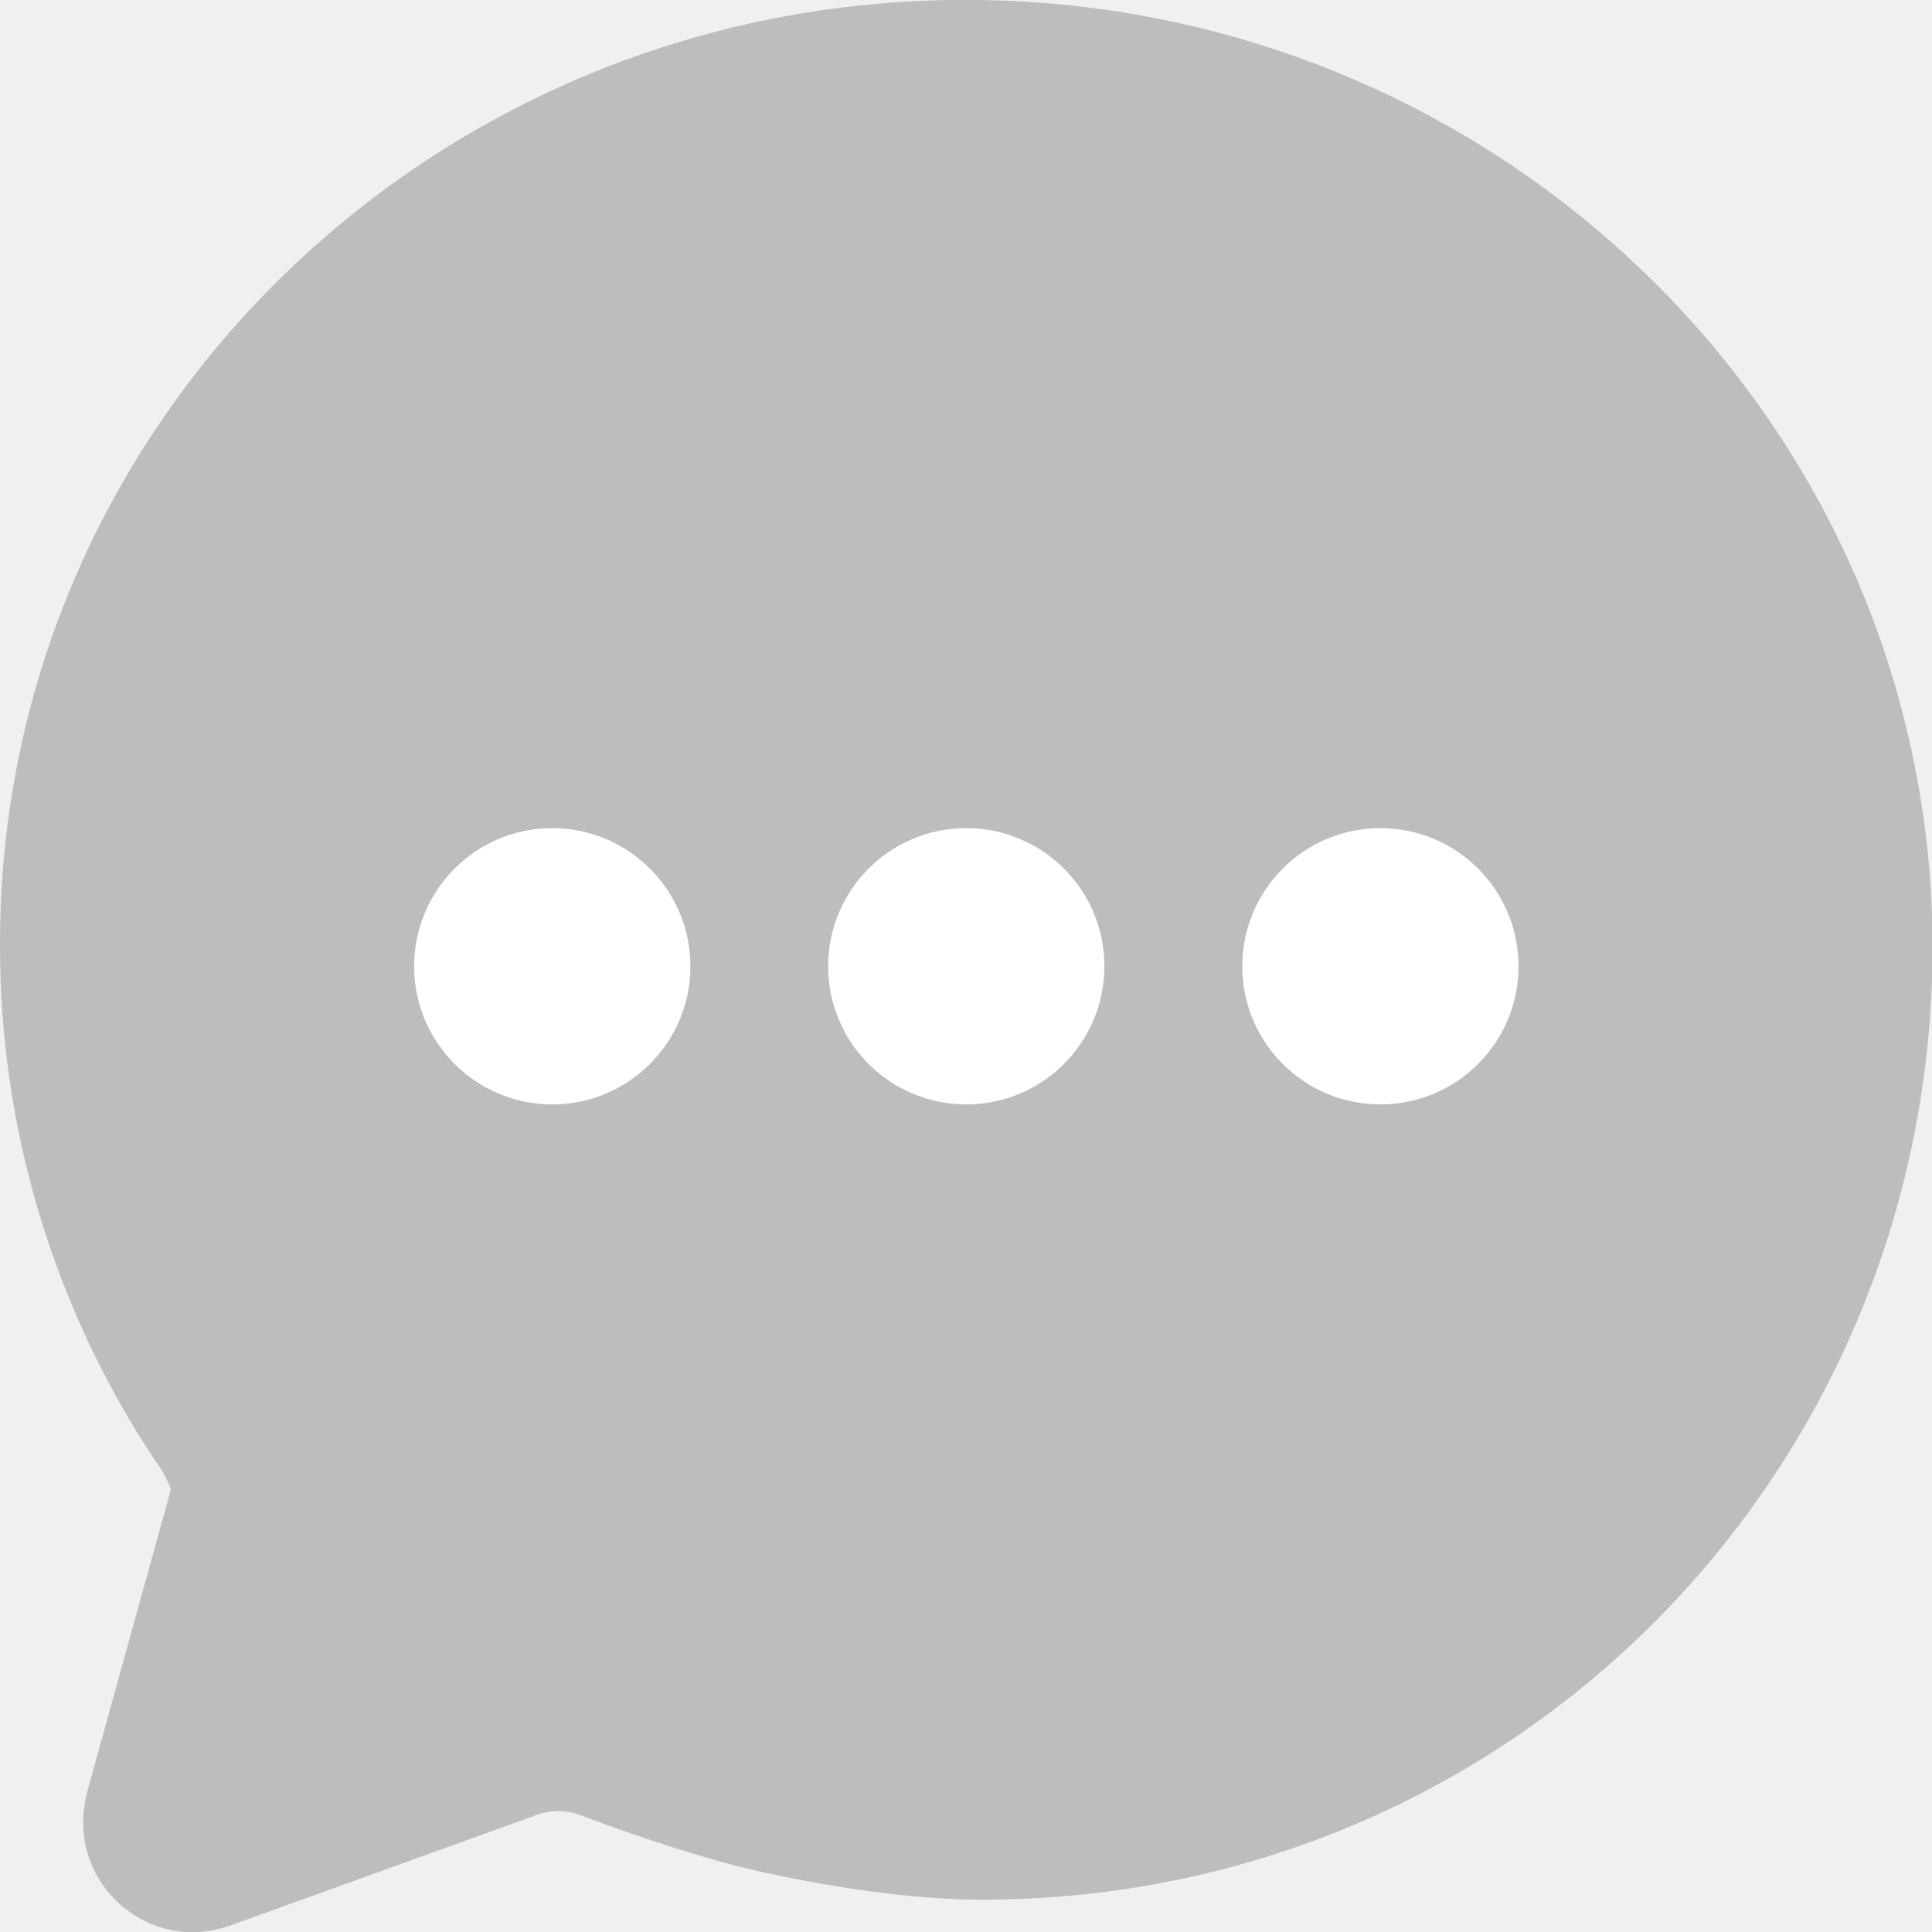
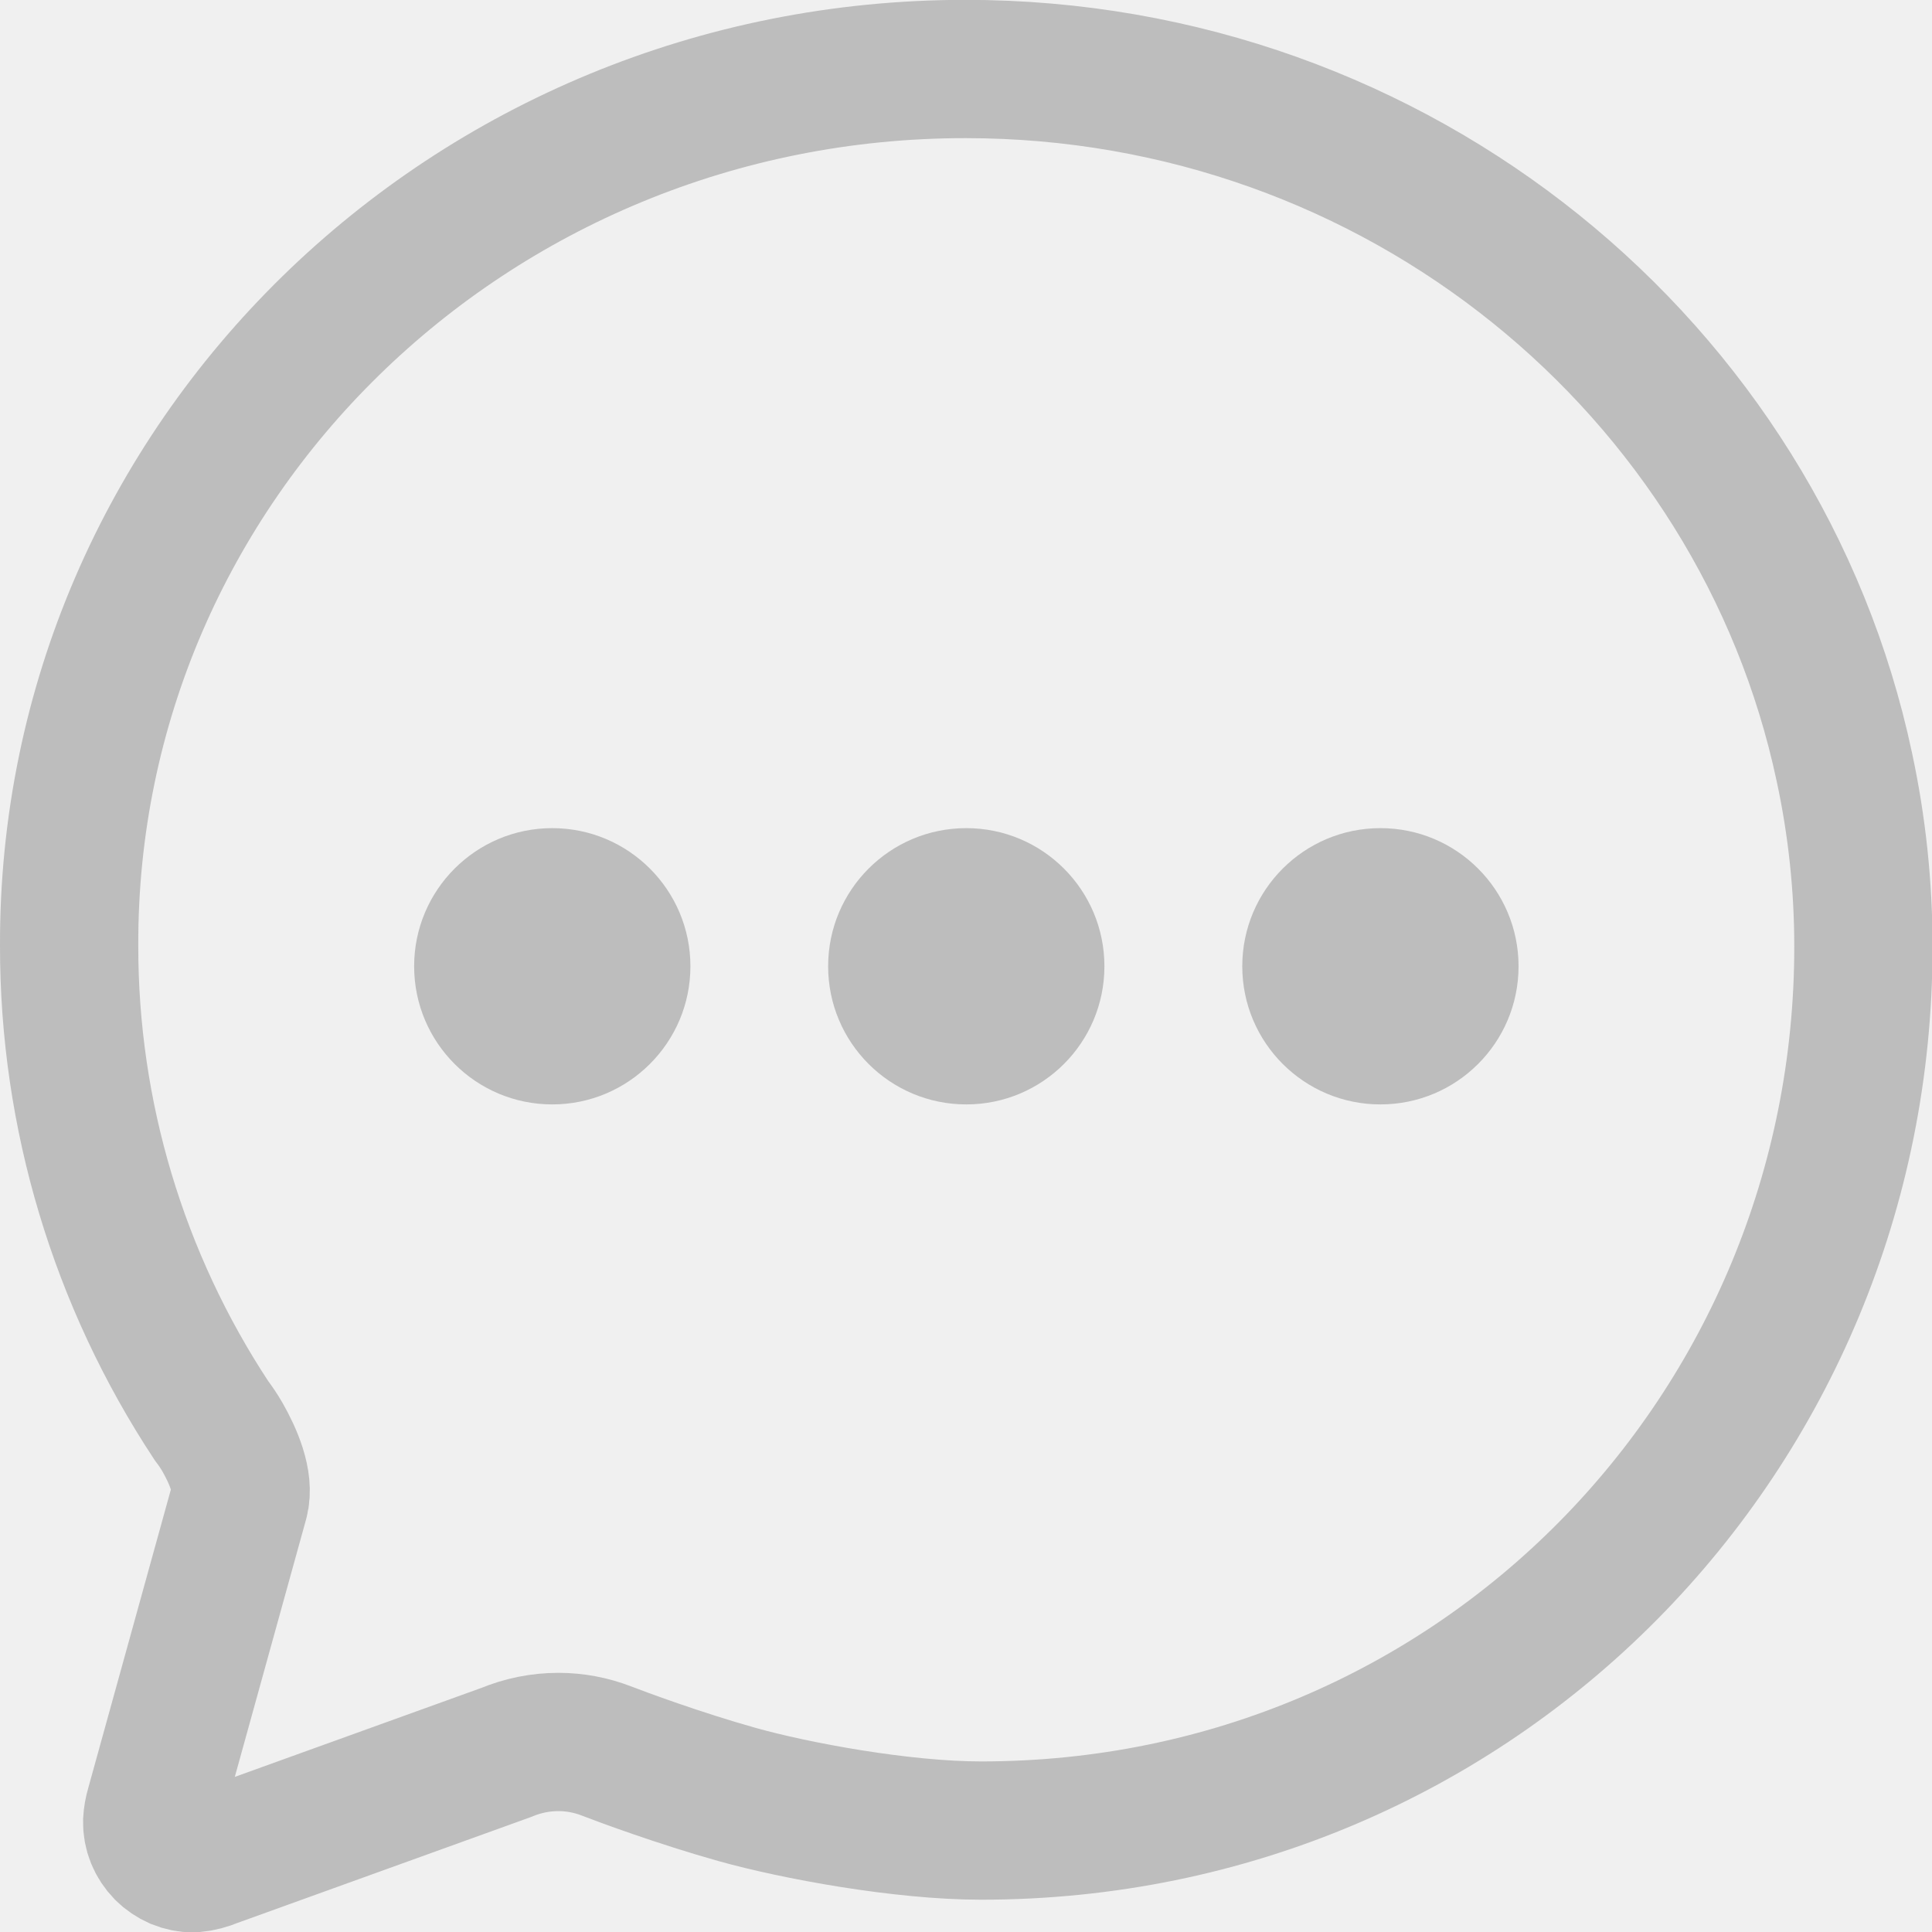
<svg xmlns="http://www.w3.org/2000/svg" width="14" height="14" viewBox="0 0 14 14" fill="none">
-   <path d="M1.735 10.877C1.772 10.74 1.69 10.55 1.611 10.412C1.587 10.371 1.561 10.332 1.532 10.293C0.859 9.273 0.5 8.078 0.501 6.855C0.489 3.347 3.399 0.5 6.996 0.5C10.134 0.5 12.753 2.673 13.365 5.558C13.457 5.986 13.503 6.422 13.503 6.86C13.503 10.373 10.706 13.265 7.109 13.265C6.536 13.265 5.764 13.122 5.343 13.004C4.922 12.886 4.502 12.73 4.394 12.688C4.283 12.645 4.165 12.623 4.046 12.623C3.916 12.623 3.788 12.649 3.668 12.699L1.548 13.464C1.501 13.484 1.452 13.497 1.402 13.502C1.362 13.502 1.323 13.494 1.286 13.479C1.25 13.463 1.217 13.441 1.189 13.413C1.161 13.384 1.139 13.351 1.124 13.314C1.109 13.277 1.102 13.238 1.103 13.198C1.105 13.163 1.111 13.129 1.121 13.095L1.735 10.877Z" fill="#BDBDBD" stroke="#BDBDBD" stroke-width="1.002" stroke-miterlimit="10" stroke-linecap="round" />
-   <path d="M4.002 8.003C4.554 8.003 5.003 7.555 5.003 7.002C5.003 6.449 4.554 6.001 4.002 6.001C3.449 6.001 3.001 6.449 3.001 7.002C3.001 7.555 3.449 8.003 4.002 8.003Z" fill="white" />
-   <path d="M7.002 8.003C7.555 8.003 8.003 7.555 8.003 7.002C8.003 6.449 7.555 6.001 7.002 6.001C6.449 6.001 6.001 6.449 6.001 7.002C6.001 7.555 6.449 8.003 7.002 8.003Z" fill="white" />
-   <path d="M10.003 8.003C10.556 8.003 11.004 7.555 11.004 7.002C11.004 6.449 10.556 6.001 10.003 6.001C9.45 6.001 9.002 6.449 9.002 7.002C9.002 7.555 9.45 8.003 10.003 8.003Z" fill="white" />
+   <path d="M1.735 10.877C1.772 10.74 1.69 10.55 1.611 10.412C1.587 10.371 1.561 10.332 1.532 10.294C0.859 9.273 0.5 8.078 0.501 6.855C0.489 3.347 3.399 0.5 6.996 0.5C10.134 0.5 12.753 2.673 13.365 5.559C13.457 5.986 13.503 6.423 13.503 6.86C13.503 10.374 10.706 13.265 7.109 13.265C6.536 13.265 5.764 13.122 5.343 13.004C4.922 12.886 4.502 12.73 4.394 12.688C4.283 12.645 4.165 12.623 4.046 12.623C3.916 12.623 3.788 12.649 3.668 12.699L1.548 13.464C1.501 13.484 1.452 13.497 1.402 13.502C1.362 13.502 1.323 13.494 1.286 13.479C1.25 13.463 1.217 13.441 1.189 13.413C1.161 13.384 1.139 13.351 1.124 13.314C1.109 13.277 1.102 13.238 1.103 13.198C1.105 13.163 1.111 13.129 1.121 13.095L1.735 10.877Z" stroke="#BDBDBD" stroke-width="1.002" stroke-miterlimit="10" stroke-linecap="round" />
+   <path d="M4.002 8.003C4.554 8.003 5.003 7.555 5.003 7.002C5.003 6.449 4.554 6.001 4.002 6.001C3.449 6.001 3.001 6.449 3.001 7.002C3.001 7.555 3.449 8.003 4.002 8.003Z" fill="#BDBDBD" />
+   <path d="M7.002 8.003C7.555 8.003 8.003 7.555 8.003 7.002C8.003 6.449 7.555 6.001 7.002 6.001C6.449 6.001 6.001 6.449 6.001 7.002C6.001 7.555 6.449 8.003 7.002 8.003Z" fill="#BDBDBD" />
+   <path d="M10.003 8.003C10.556 8.003 11.004 7.555 11.004 7.002C11.004 6.449 10.556 6.001 10.003 6.001C9.45 6.001 9.002 6.449 9.002 7.002C9.002 7.555 9.45 8.003 10.003 8.003Z" fill="#BDBDBD" />
</svg>
